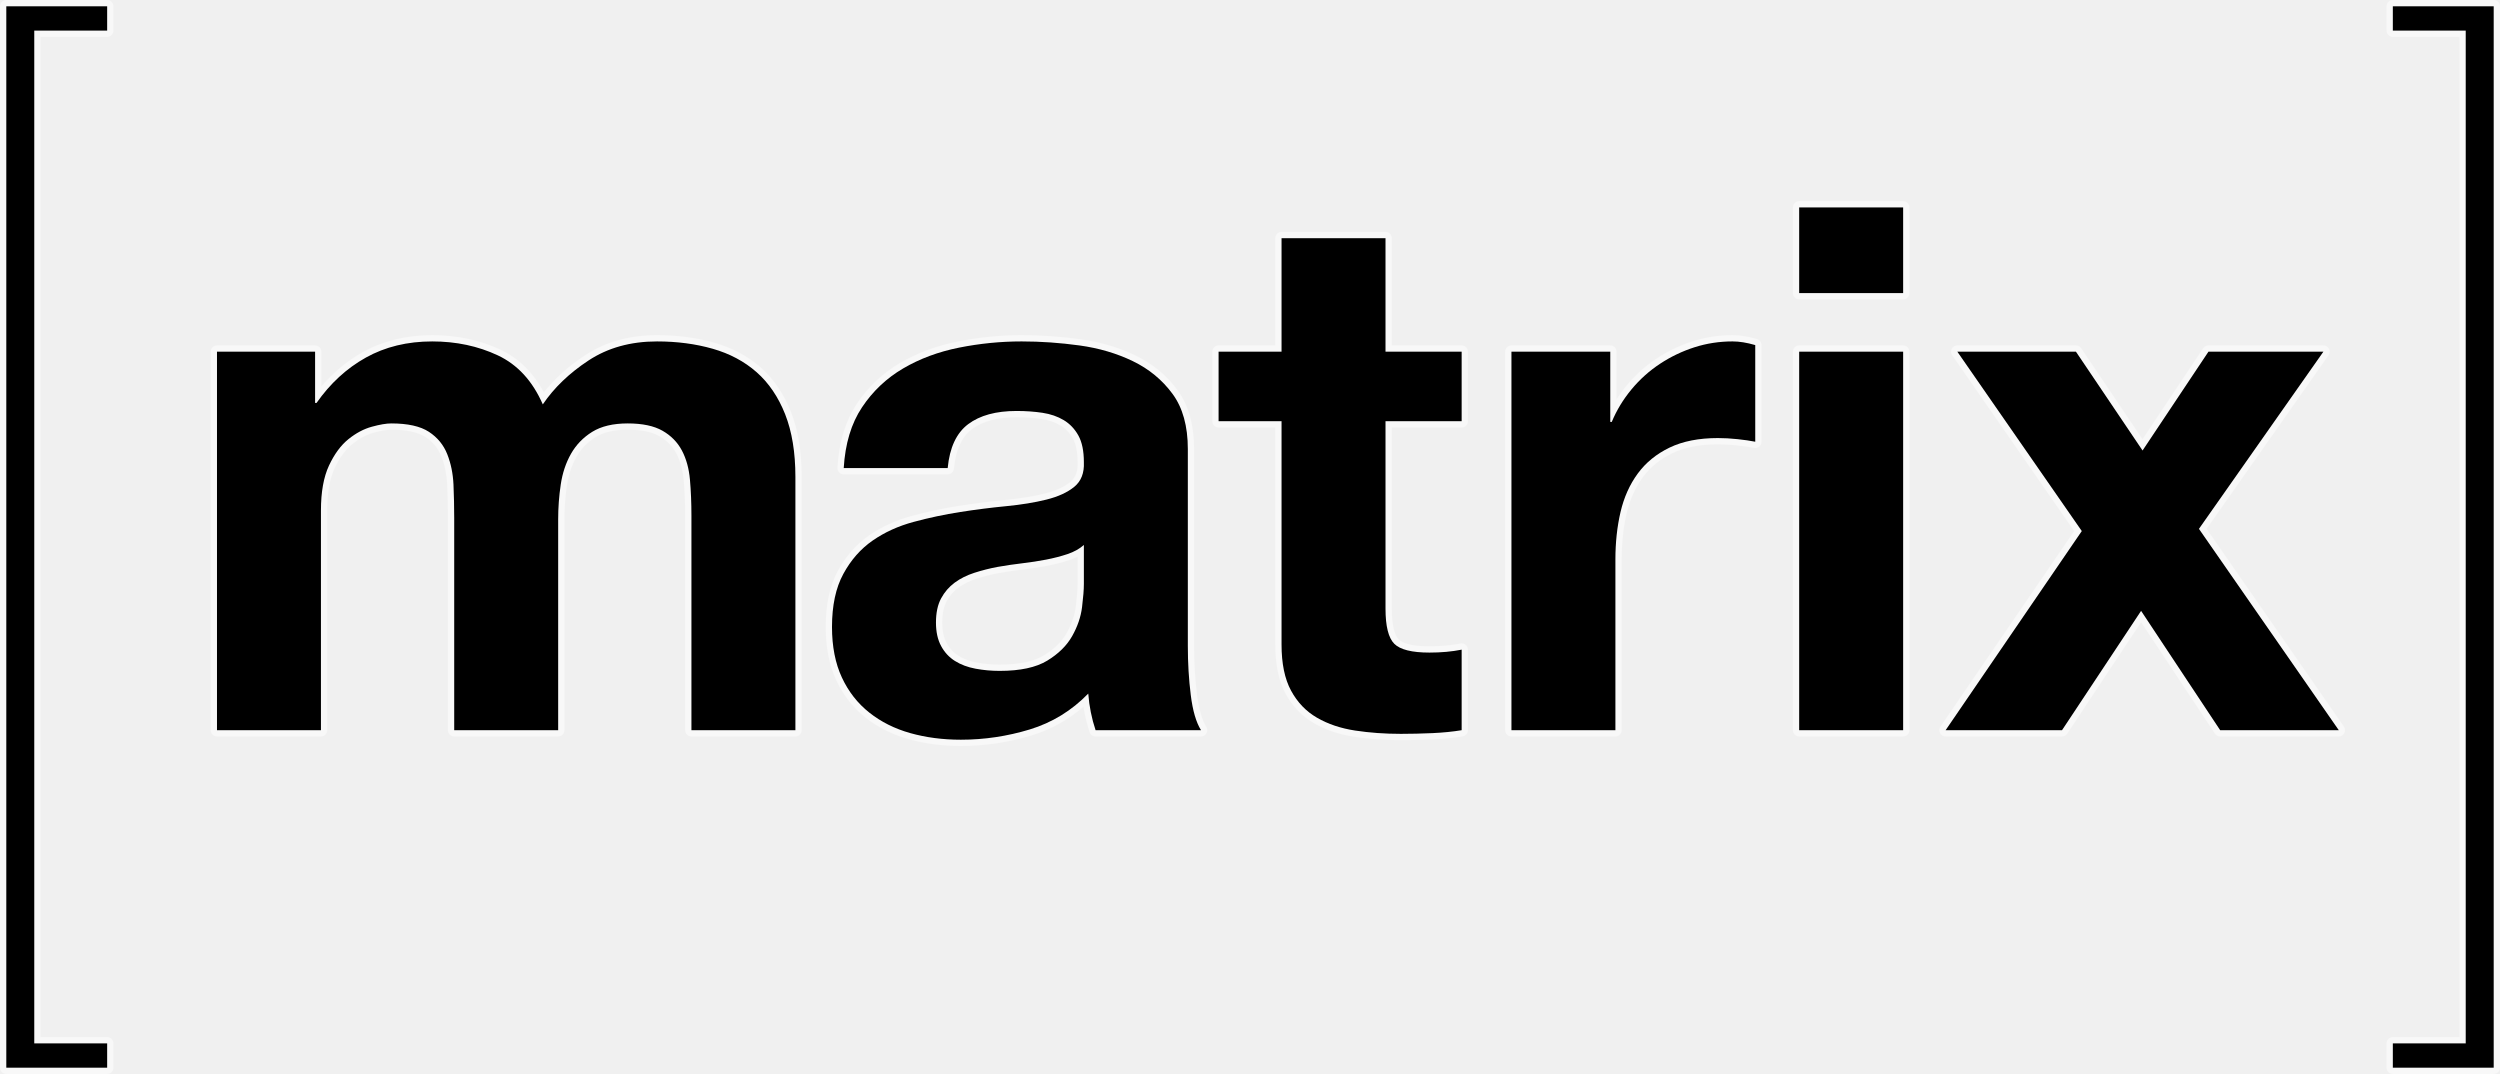
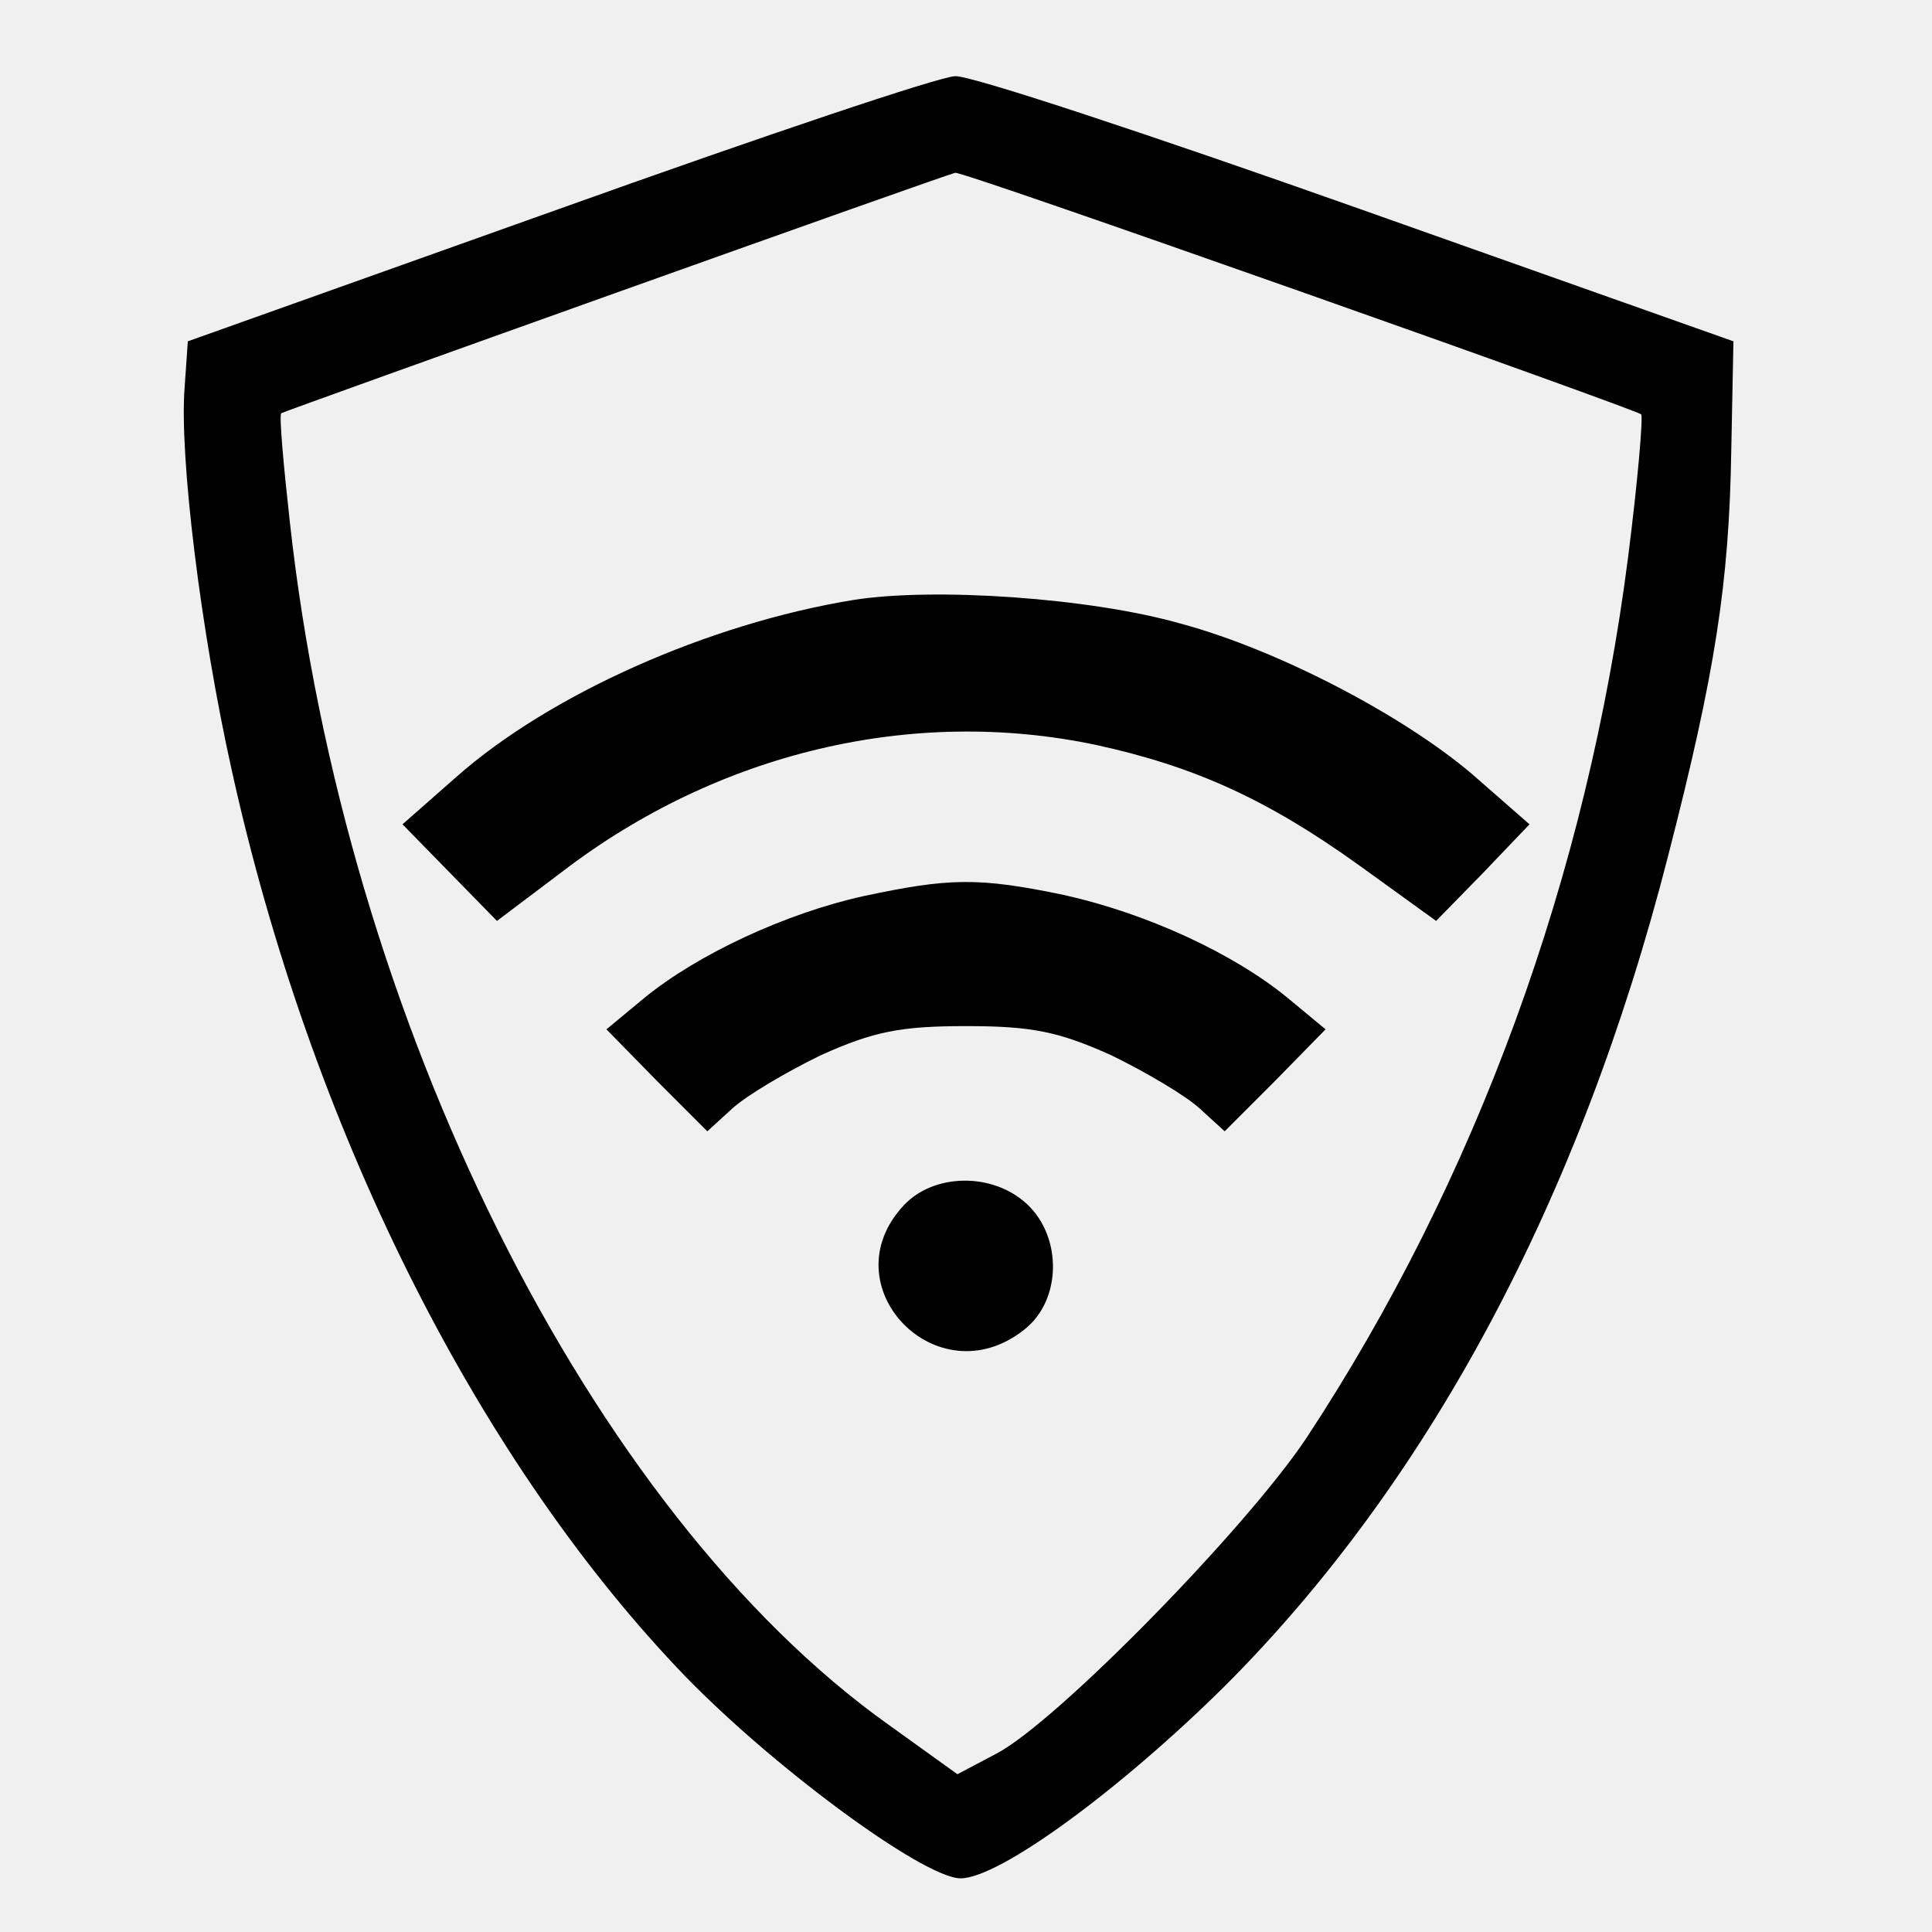
- <svg xmlns="http://www.w3.org/2000/svg" version="1.1" id="Layer_1" x="0px" y="0px" width="793.322px" height="340.809px" viewBox="0 0 793.322 340.809" enable-background="new 0 0 793.322 340.809" xml:space="preserve">
-   <path opacity="0.5" fill="#FFFFFF" d="M34.004,340.809H2c-1.104,0-2-0.896-2-2V2c0-1.104,0.896-2,2-2h32.004c1.104,0,2,0.896,2,2  v7.71c0,1.104-0.896,2-2,2h-21.13v317.386h21.13c1.104,0,2,0.896,2,2.001v7.712C36.004,339.913,35.108,340.809,34.004,340.809  L34.004,340.809z" />
-   <path opacity="0.5" fill="#FFFFFF" d="M10.875,9.711v321.386h23.13v7.711H1.999V2.001h32.006v7.71H10.875z" />
-   <path opacity="0.5" fill="#FFFFFF" d="M252.402,233.711h-32.993c-1.104,0-2-0.896-2-2v-68.073c0-3.949-0.154-7.722-0.457-11.213  c-0.289-3.282-1.074-6.153-2.332-8.53c-1.204-2.276-3.017-4.119-5.384-5.476c-2.393-1.362-5.775-2.056-10.042-2.056  c-4.238,0-7.674,0.798-10.213,2.371c-2.565,1.596-4.604,3.701-6.053,6.258c-1.498,2.643-2.51,5.694-3.013,9.067  c-0.526,3.513-0.793,7.125-0.793,10.741v66.91c0,1.104-0.896,2-2,2h-32.991c-1.104,0-2-0.896-2-2v-67.373  c0-3.435-0.078-6.964-0.228-10.485c-0.148-3.251-0.767-6.278-1.841-8.995c-1.018-2.571-2.667-4.584-5.047-6.153  c-2.372-1.552-6.029-2.341-10.865-2.341c-1.372,0-3.265,0.328-5.629,0.976c-2.28,0.624-4.536,1.826-6.705,3.577  c-2.152,1.732-4.036,4.306-5.605,7.655c-1.569,3.356-2.367,7.877-2.367,13.438v69.701c0,1.104-0.895,2-2,2H68.857  c-1.104,0-2-0.896-2-2V111.594c0-1.104,0.896-1.999,2-1.999h31.13c1.104,0,2,0.896,2,1.999v11.007  c3.834-4.499,8.248-8.152,13.173-10.896c6.396-3.559,13.799-5.362,22.002-5.362c7.846,0,15.127,1.548,21.642,4.604  c5.794,2.722,10.424,7.26,13.791,13.52c3.449-4.362,7.833-8.306,13.071-11.752c6.422-4.228,14.102-6.371,22.824-6.371  c6.499,0,12.625,0.807,18.209,2.399c5.686,1.628,10.635,4.271,14.712,7.857c4.088,3.605,7.318,8.357,9.601,14.123  c2.25,5.719,3.391,12.649,3.391,20.604v80.384C254.402,232.815,253.507,233.711,252.402,233.711L252.402,233.711z" />
-   <path opacity="0.5" fill="#FFFFFF" d="M99.988,111.595v16.264h0.463c4.338-6.191,9.563-10.998,15.684-14.406  c6.117-3.402,13.129-5.11,21.027-5.11c7.588,0,14.521,1.475,20.793,4.415c6.274,2.945,11.038,8.131,14.291,15.567  c3.56-5.265,8.4-9.913,14.521-13.94c6.117-4.025,13.358-6.042,21.724-6.042c6.351,0,12.234,0.776,17.66,2.325  c5.418,1.549,10.065,4.027,13.938,7.434c3.869,3.41,6.889,7.863,9.062,13.357c2.167,5.504,3.253,12.122,3.253,19.869v80.385H219.41  v-68.074c0-4.025-0.154-7.82-0.465-11.385c-0.313-3.56-1.161-6.656-2.555-9.293c-1.395-2.631-3.45-4.724-6.157-6.274  c-2.711-1.543-6.391-2.322-11.037-2.322s-8.403,0.896-11.269,2.671c-2.868,1.784-5.112,4.109-6.737,6.971  c-1.626,2.869-2.711,6.12-3.252,9.762c-0.545,3.638-0.814,7.318-0.814,11.035v66.91h-32.991v-67.375c0-3.562-0.081-7.087-0.23-10.57  c-0.158-3.487-0.814-6.7-1.978-9.645c-1.162-2.94-3.099-5.304-5.809-7.088c-2.711-1.775-6.699-2.671-11.965-2.671  c-1.551,0-3.603,0.349-6.156,1.048c-2.556,0.697-5.036,2.016-7.435,3.949c-2.404,1.938-4.454,4.726-6.158,8.363  c-1.705,3.642-2.556,8.402-2.556,14.287v69.701h-32.99V111.595H99.988z" />
-   <path opacity="0.5" fill="#FFFFFF" d="M304.909,236.733c-5.883,0-11.46-0.729-16.574-2.163c-5.192-1.464-9.806-3.774-13.713-6.871  c-3.944-3.117-7.068-7.111-9.282-11.871c-2.205-4.733-3.324-10.412-3.324-16.876c0-7.13,1.293-13.117,3.846-17.797  c2.542-4.674,5.877-8.464,9.912-11.263c3.97-2.752,8.556-4.842,13.63-6.209c4.901-1.322,9.937-2.394,14.961-3.184  c4.986-0.775,9.949-1.404,14.754-1.872c4.679-0.452,8.88-1.139,12.489-2.039c3.412-0.854,6.118-2.09,8.042-3.672  c1.666-1.37,2.416-3.384,2.292-6.151c-0.002-3.289-0.502-5.816-1.492-7.595c-0.998-1.798-2.283-3.15-3.927-4.138  c-1.703-1.02-3.725-1.713-6.012-2.062c-2.47-0.37-5.146-0.557-7.947-0.557c-6.034,0-10.789,1.271-14.135,3.783  c-3.233,2.424-5.155,6.64-5.714,12.527c-0.098,1.026-0.961,1.812-1.992,1.812h-32.992c-0.552,0-1.079-0.229-1.457-0.629  c-0.376-0.402-0.572-0.941-0.54-1.491c0.485-8.073,2.55-14.894,6.142-20.272c3.548-5.331,8.147-9.682,13.661-12.931  c5.424-3.191,11.612-5.498,18.392-6.857c6.684-1.335,13.5-2.013,20.26-2.013c6.096,0,12.365,0.437,18.626,1.296  c6.377,0.88,12.285,2.622,17.562,5.177c5.376,2.604,9.845,6.29,13.282,10.951c3.498,4.744,5.271,11.048,5.271,18.731v62.494  c0,5.307,0.306,10.462,0.915,15.319c0.576,4.64,1.572,8.116,2.963,10.338c0.385,0.616,0.407,1.395,0.055,2.031  c-0.353,0.635-1.022,1.03-1.75,1.03h-33.457c-0.861,0-1.624-0.55-1.898-1.367c-0.646-1.941-1.176-3.939-1.572-5.936  c-0.141-0.696-0.267-1.402-0.38-2.12c-4.825,4.184-10.349,7.24-16.474,9.105C320.033,235.609,312.489,236.733,304.909,236.733  L304.909,236.733z M341.941,176.661c-0.809,0.409-1.676,0.768-2.596,1.074c-2.161,0.72-4.511,1.326-6.988,1.807  c-2.442,0.475-5.033,0.872-7.699,1.186c-2.631,0.311-5.251,0.697-7.784,1.146c-2.329,0.433-4.705,1.035-7.051,1.792  c-2.194,0.711-4.114,1.667-5.699,2.842c-1.531,1.128-2.785,2.587-3.731,4.335c-0.917,1.709-1.385,3.97-1.385,6.719  c0,2.598,0.465,4.778,1.385,6.481c0.928,1.722,2.142,3.035,3.716,4.018c1.644,1.026,3.601,1.757,5.816,2.17  c2.344,0.439,4.799,0.663,7.297,0.663c6.105,0,10.836-0.996,14.063-2.961c3.244-1.973,5.666-4.349,7.199-7.062  c1.568-2.78,2.542-5.62,2.892-8.436c0.376-3.019,0.565-5.436,0.565-7.187V176.661L341.941,176.661z" />
-   <path opacity="0.5" fill="#FFFFFF" d="M273.544,129.255c3.405-5.113,7.744-9.215,13.012-12.316  c5.264-3.097,11.186-5.303,17.771-6.621c6.582-1.315,13.205-1.976,19.865-1.976c6.042,0,12.158,0.428,18.354,1.277  c6.195,0.855,11.85,2.522,16.962,4.997c5.111,2.477,9.292,5.926,12.546,10.338c3.253,4.414,4.879,10.262,4.879,17.543v62.494  c0,5.428,0.31,10.611,0.931,15.567c0.615,4.959,1.701,8.676,3.251,11.153H347.66c-0.621-1.86-1.126-3.755-1.511-5.693  c-0.39-1.933-0.661-3.908-0.813-5.923c-5.267,5.422-11.465,9.217-18.585,11.386c-7.127,2.163-14.407,3.251-21.842,3.251  c-5.733,0-11.077-0.698-16.033-2.09c-4.958-1.395-9.293-3.562-13.01-6.51c-3.718-2.938-6.622-6.656-8.713-11.147  s-3.138-9.84-3.138-16.033c0-6.813,1.199-12.43,3.604-16.84c2.399-4.417,5.495-7.939,9.295-10.575  c3.793-2.632,8.129-4.607,13.01-5.923c4.878-1.315,9.795-2.358,14.752-3.137c4.957-0.772,9.835-1.393,14.638-1.857  c4.801-0.466,9.062-1.164,12.779-2.093c3.718-0.929,6.658-2.282,8.829-4.065c2.165-1.781,3.172-4.375,3.02-7.785  c0-3.56-0.58-6.389-1.742-8.479c-1.161-2.09-2.711-3.719-4.646-4.88c-1.937-1.161-4.183-1.936-6.737-2.325  c-2.557-0.382-5.309-0.58-8.248-0.58c-6.506,0-11.617,1.395-15.335,4.183c-3.716,2.788-5.889,7.437-6.506,13.94h-32.991  C268.199,140.794,270.132,134.363,273.544,129.255z M338.713,175.838c-2.09,0.696-4.337,1.275-6.736,1.741  c-2.402,0.465-4.918,0.853-7.551,1.161c-2.635,0.313-5.268,0.698-7.899,1.163c-2.48,0.461-4.919,1.086-7.317,1.857  c-2.404,0.779-4.495,1.822-6.274,3.138c-1.784,1.317-3.216,2.985-4.3,4.994c-1.085,2.014-1.626,4.571-1.626,7.668  c0,2.94,0.541,5.422,1.626,7.431c1.084,2.017,2.558,3.604,4.416,4.765s4.025,1.976,6.507,2.438c2.475,0.466,5.031,0.698,7.665,0.698  c6.505,0,11.537-1.082,15.103-3.253c3.561-2.166,6.192-4.762,7.899-7.785c1.702-3.019,2.749-6.072,3.137-9.174  c0.384-3.097,0.58-5.576,0.58-7.434v-12.316C342.547,174.173,340.805,175.14,338.713,175.838z" />
-   <path opacity="0.5" fill="#FFFFFF" d="M444.542,234.874c-5.187,0-10.173-0.361-14.823-1.069c-4.802-0.732-9.104-2.183-12.779-4.313  c-3.789-2.185-6.821-5.341-9.006-9.375c-2.163-3.986-3.26-9.232-3.26-15.59v-68.859h-17.981c-1.104,0-2-0.896-2-1.999v-22.073  c0-1.104,0.896-1.999,2-1.999h17.981V75.582c0-1.104,0.896-2,2-2h32.992c1.104,0,2,0.896,2,2v34.014h22.162c1.104,0,2,0.896,2,1.999  v22.073c0,1.104-0.896,1.999-2,1.999h-22.162v57.479c0,6.229,1.198,8.731,2.202,9.733c1.004,1.007,3.506,2.205,9.738,2.205  c1.804,0,3.542-0.076,5.161-0.225c1.604-0.144,3.174-0.367,4.669-0.665c0.13-0.026,0.261-0.039,0.391-0.039  c0.458,0,0.907,0.159,1.27,0.454c0.463,0.379,0.73,0.946,0.73,1.546v25.555c0,0.979-0.707,1.813-1.672,1.974  c-2.834,0.472-6.041,0.794-9.527,0.957C451.015,234.798,447.718,234.874,444.542,234.874L444.542,234.874z" />
-   <path opacity="0.5" fill="#FFFFFF" d="M463.825,111.595v22.072h-24.161v59.479c0,5.573,0.928,9.292,2.788,11.149  c1.856,1.859,5.576,2.788,11.152,2.788c1.859,0,3.638-0.076,5.343-0.232c1.703-0.152,3.33-0.388,4.878-0.696v25.557  c-2.788,0.465-5.887,0.773-9.293,0.931c-3.407,0.149-6.737,0.23-9.99,0.23c-5.111,0-9.953-0.35-14.521-1.048  c-4.571-0.695-8.597-2.047-12.081-4.063c-3.486-2.011-6.236-4.88-8.248-8.597c-2.016-3.714-3.021-8.595-3.021-14.639v-70.859h-19.98  v-22.072h19.98V75.583h32.992v36.012H463.825z" />
-   <path opacity="0.5" fill="#FFFFFF" d="M512.613,233.711h-32.991c-1.104,0-2-0.896-2-2V111.594c0-1.104,0.896-1.999,2-1.999h31.366  c1.104,0,2,0.896,2,1.999v15.069c0.967-1.516,2.034-2.978,3.199-4.382c2.754-3.312,5.949-6.182,9.496-8.522  c3.545-2.332,7.385-4.169,11.415-5.462c4.056-1.298,8.327-1.954,12.691-1.954c2.341,0,4.953,0.418,7.766,1.243  c0.852,0.25,1.437,1.032,1.437,1.92v30.67c0,0.6-0.269,1.167-0.732,1.547c-0.361,0.296-0.808,0.452-1.265,0.452  c-0.133,0-0.265-0.013-0.398-0.039c-1.484-0.3-3.299-0.565-5.392-0.787c-2.098-0.224-4.136-0.339-6.062-0.339  c-5.706,0-10.572,0.95-14.467,2.823c-3.862,1.86-7.012,4.428-9.361,7.629c-2.389,3.263-4.115,7.12-5.127,11.47  c-1.043,4.479-1.574,9.409-1.574,14.647v54.132C514.613,232.815,513.717,233.711,512.613,233.711L512.613,233.711z" />
-   <path opacity="0.5" fill="#FFFFFF" d="M510.988,111.595V133.9h0.465c1.546-3.72,3.636-7.163,6.272-10.341  c2.634-3.172,5.652-5.885,9.06-8.131c3.405-2.242,7.047-3.985,10.923-5.228c3.868-1.237,7.898-1.859,12.081-1.859  c2.168,0,4.566,0.39,7.202,1.163v30.67c-1.551-0.312-3.41-0.584-5.576-0.814c-2.17-0.233-4.26-0.35-6.274-0.35  c-6.041,0-11.152,1.01-15.332,3.021c-4.182,2.014-7.55,4.761-10.107,8.247c-2.555,3.487-4.379,7.55-5.462,12.198  c-1.083,4.645-1.625,9.682-1.625,15.102v54.133h-32.991V111.595H510.988z" />
-   <path opacity="0.5" fill="#FFFFFF" d="M603.923,233.711H570.93c-1.104,0-2-0.896-2-2V111.594c0-1.104,0.896-1.999,2-1.999h32.994  c1.104,0,2,0.896,2,1.999v120.117C605.923,232.815,605.027,233.711,603.923,233.711L603.923,233.711z M603.923,95.006H570.93  c-1.104,0-2-0.896-2-1.999V65.825c0-1.104,0.896-2,2-2h32.994c1.104,0,2,0.896,2,2v27.182  C605.923,94.11,605.027,95.006,603.923,95.006L603.923,95.006z" />
-   <path opacity="0.5" fill="#FFFFFF" d="M570.93,93.007V65.824h32.994v27.183H570.93z M603.924,111.595v120.117H570.93V111.595  H603.924z" />
-   <path opacity="0.5" fill="#FFFFFF" d="M742.163,233.711h-37.64c-0.671,0-1.297-0.335-1.667-0.896l-23.426-35.352l-23.426,35.352  c-0.369,0.561-0.995,0.896-1.667,0.896h-36.938c-0.741,0-1.424-0.411-1.77-1.067c-0.345-0.654-0.3-1.449,0.118-2.061l42.435-62.055  l-38.71-55.793c-0.424-0.613-0.474-1.408-0.128-2.069c0.343-0.658,1.028-1.071,1.771-1.071h37.636c0.665,0,1.287,0.33,1.658,0.882  l19.477,28.893l19.255-28.884c0.372-0.556,0.996-0.891,1.665-0.891h36.475c0.746,0,1.43,0.415,1.776,1.078  c0.343,0.66,0.289,1.46-0.139,2.071l-38.69,55.082l43.578,62.744c0.424,0.61,0.474,1.408,0.128,2.066  C743.591,233.298,742.908,233.711,742.163,233.711L742.163,233.711z" />
-   <path opacity="0.5" fill="#FFFFFF" d="M621.115,111.595h37.637l21.144,31.365l20.911-31.365h36.476l-39.496,56.226l44.377,63.892  h-37.64l-25.093-37.87l-25.094,37.87h-36.938l43.213-63.193L621.115,111.595z" />
-   <path opacity="0.5" fill="#FFFFFF" d="M791.322,340.809h-32.008c-1.105,0-2-0.896-2-2v-7.712c0-1.105,0.896-2.001,2-2.001h21.13  V11.71h-21.13c-1.105,0-2-0.896-2-2V2c0-1.104,0.896-2,2-2h32.008c1.104,0,2,0.896,2,2v336.809  C793.322,339.913,792.426,340.809,791.322,340.809L791.322,340.809z" />
-   <path opacity="0.5" fill="#FFFFFF" d="M782.443,331.097V9.711h-23.13v-7.71h32.008v336.807h-32.008v-7.711H782.443z" />
-   <path d="M10.875,9.711v321.386h23.13v7.711H1.999V2.001h32.006v7.71H10.875z" />
-   <path d="M99.988,111.595v16.264h0.463c4.338-6.191,9.563-10.998,15.684-14.406c6.117-3.402,13.129-5.11,21.027-5.11  c7.588,0,14.521,1.475,20.793,4.415c6.274,2.945,11.038,8.131,14.291,15.567c3.56-5.265,8.4-9.913,14.521-13.94  c6.117-4.025,13.358-6.042,21.724-6.042c6.351,0,12.234,0.776,17.66,2.325c5.418,1.549,10.065,4.027,13.938,7.434  c3.869,3.41,6.889,7.863,9.062,13.357c2.167,5.504,3.253,12.122,3.253,19.869v80.385H219.41v-68.074  c0-4.025-0.154-7.82-0.465-11.385c-0.313-3.56-1.161-6.656-2.555-9.293c-1.395-2.631-3.45-4.724-6.157-6.274  c-2.711-1.543-6.391-2.322-11.037-2.322s-8.403,0.896-11.269,2.671c-2.868,1.784-5.112,4.109-6.737,6.971  c-1.626,2.869-2.711,6.12-3.252,9.762c-0.545,3.638-0.814,7.318-0.814,11.035v66.91h-32.991v-67.375c0-3.562-0.081-7.087-0.23-10.57  c-0.158-3.487-0.814-6.7-1.978-9.645c-1.162-2.94-3.099-5.304-5.809-7.088c-2.711-1.775-6.699-2.671-11.965-2.671  c-1.551,0-3.603,0.349-6.156,1.048c-2.556,0.697-5.036,2.016-7.435,3.949c-2.404,1.938-4.454,4.726-6.158,8.363  c-1.705,3.642-2.556,8.402-2.556,14.287v69.701h-32.99V111.595H99.988z" />
-   <path d="M273.544,129.255c3.405-5.113,7.744-9.215,13.012-12.316c5.264-3.097,11.186-5.303,17.771-6.621  c6.582-1.315,13.205-1.976,19.865-1.976c6.042,0,12.158,0.428,18.354,1.277c6.195,0.855,11.85,2.522,16.962,4.997  c5.111,2.477,9.292,5.926,12.546,10.338c3.253,4.414,4.879,10.262,4.879,17.543v62.494c0,5.428,0.31,10.611,0.931,15.567  c0.615,4.959,1.701,8.676,3.251,11.153H347.66c-0.621-1.86-1.126-3.755-1.511-5.693c-0.39-1.933-0.661-3.908-0.813-5.923  c-5.267,5.422-11.465,9.217-18.585,11.386c-7.127,2.163-14.407,3.251-21.842,3.251c-5.733,0-11.077-0.698-16.033-2.09  c-4.958-1.395-9.293-3.562-13.01-6.51c-3.718-2.938-6.622-6.656-8.713-11.147s-3.138-9.84-3.138-16.033  c0-6.813,1.199-12.43,3.604-16.84c2.399-4.417,5.495-7.939,9.295-10.575c3.793-2.632,8.129-4.607,13.01-5.923  c4.878-1.315,9.795-2.358,14.752-3.137c4.957-0.772,9.835-1.393,14.638-1.857c4.801-0.466,9.062-1.164,12.779-2.093  c3.718-0.929,6.658-2.282,8.829-4.065c2.165-1.781,3.172-4.375,3.02-7.785c0-3.56-0.58-6.389-1.742-8.479  c-1.161-2.09-2.711-3.719-4.646-4.88c-1.937-1.161-4.183-1.936-6.737-2.325c-2.557-0.382-5.309-0.58-8.248-0.58  c-6.506,0-11.617,1.395-15.335,4.183c-3.716,2.788-5.889,7.437-6.506,13.94h-32.991  C268.199,140.794,270.132,134.363,273.544,129.255z M338.713,175.838c-2.09,0.696-4.337,1.275-6.736,1.741  c-2.402,0.465-4.918,0.853-7.551,1.161c-2.635,0.313-5.268,0.698-7.899,1.163c-2.48,0.461-4.919,1.086-7.317,1.857  c-2.404,0.779-4.495,1.822-6.274,3.138c-1.784,1.317-3.216,2.985-4.3,4.994c-1.085,2.014-1.626,4.571-1.626,7.668  c0,2.94,0.541,5.422,1.626,7.431c1.084,2.017,2.558,3.604,4.416,4.765s4.025,1.976,6.507,2.438c2.475,0.466,5.031,0.698,7.665,0.698  c6.505,0,11.537-1.082,15.103-3.253c3.561-2.166,6.192-4.762,7.899-7.785c1.702-3.019,2.749-6.072,3.137-9.174  c0.384-3.097,0.58-5.576,0.58-7.434v-12.316C342.547,174.173,340.805,175.14,338.713,175.838z" />
-   <path d="M463.825,111.595v22.072h-24.161v59.479c0,5.573,0.928,9.292,2.788,11.149c1.856,1.859,5.576,2.788,11.152,2.788  c1.859,0,3.638-0.076,5.343-0.232c1.703-0.152,3.33-0.388,4.878-0.696v25.557c-2.788,0.465-5.887,0.773-9.293,0.931  c-3.407,0.149-6.737,0.23-9.99,0.23c-5.111,0-9.953-0.35-14.521-1.048c-4.571-0.695-8.597-2.047-12.081-4.063  c-3.486-2.011-6.236-4.88-8.248-8.597c-2.016-3.714-3.021-8.595-3.021-14.639v-70.859h-19.98v-22.072h19.98V75.583h32.992v36.012  H463.825z" />
-   <path d="M510.988,111.595V133.9h0.465c1.546-3.72,3.636-7.163,6.272-10.341c2.634-3.172,5.652-5.885,9.06-8.131  c3.405-2.242,7.047-3.985,10.923-5.228c3.868-1.237,7.898-1.859,12.081-1.859c2.168,0,4.566,0.39,7.202,1.163v30.67  c-1.551-0.312-3.41-0.584-5.576-0.814c-2.17-0.233-4.26-0.35-6.274-0.35c-6.041,0-11.152,1.01-15.332,3.021  c-4.182,2.014-7.55,4.761-10.107,8.247c-2.555,3.487-4.379,7.55-5.462,12.198c-1.083,4.645-1.625,9.682-1.625,15.102v54.133h-32.991  V111.595H510.988z" />
-   <path d="M570.93,93.007V65.824h32.994v27.183H570.93z M603.924,111.595v120.117H570.93V111.595H603.924z" />
-   <path d="M621.115,111.595h37.637l21.144,31.365l20.911-31.365h36.476l-39.496,56.226l44.377,63.892h-37.64l-25.093-37.87  l-25.094,37.87h-36.938l43.213-63.193L621.115,111.595z" />
-   <path d="M782.443,331.097V9.711h-23.13v-7.71h32.008v336.807h-32.008v-7.711H782.443z" />
+ <svg xmlns="http://www.w3.org/2000/svg" version="1.0" width="180pt" height="180pt" viewBox="0 0 180 180" preserveAspectRatio="xMidYMid meet">
+   <g transform="translate(0,180) scale(0.1,-0.1)" fill="#000000" stroke="none">
+     <path d="M520 1605 l-345 -123 -3 -43 c-5 -64 15 -227 44 -357 73 -330 225 -635 415 -836 83 -88 229 -196 264 -196 36 0 148 82 246 179 190 190 331 453 413 773 44 171 57 254 59 379 l2 101 -350 124 c-192 68 -361 124 -375 123 -14 0 -180 -56 -370 -124z m690 -76 c173 -61 317 -113 319 -115 2 -2 -3 -61 -12 -132 -38 -298 -142 -582 -300 -822 -56 -84 -233 -265 -289 -294 l-36 -19 -64 46 c-278 198 -507 657 -558 1121 -6 54 -10 99 -8 101 3 2 618 222 628 224 3 1 147 -49 320 -110z" />
+     <path d="M795 1241 c-135 -22 -283 -88 -370 -165 l-50 -44 44 -45 44 -45 61 46 c145 111 326 154 497 118 92 -20 160 -51 245 -112 l72 -52 44 45 43 45 -48 42 c-63 56 -184 120 -277 145 -84 24 -230 34 -305 22z" />
+     <path d="M804 965 c-72 -16 -154 -54 -204 -95 l-35 -29 47 -48 47 -47 23 21 c13 12 50 34 83 50 49 22 74 27 135 27 61 0 86 -5 135 -27 33 -16 70 -38 83 -50 l23 -21 47 47 47 48 -35 29 c-51 42 -132 79 -208 96 -81 17 -108 16 -188 -1z" />
+     <path d="M842 677 c-70 -75 31 -180 112 -116 35 27 36 86 3 117 -32 30 -87 29 -115 -1z" />
+   </g>
</svg>
